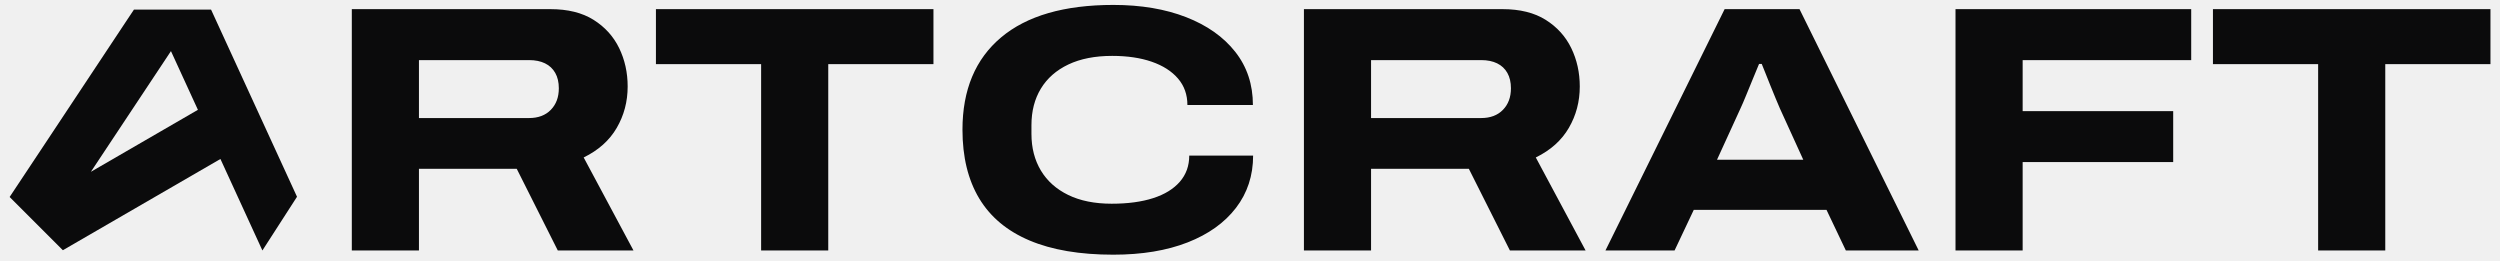
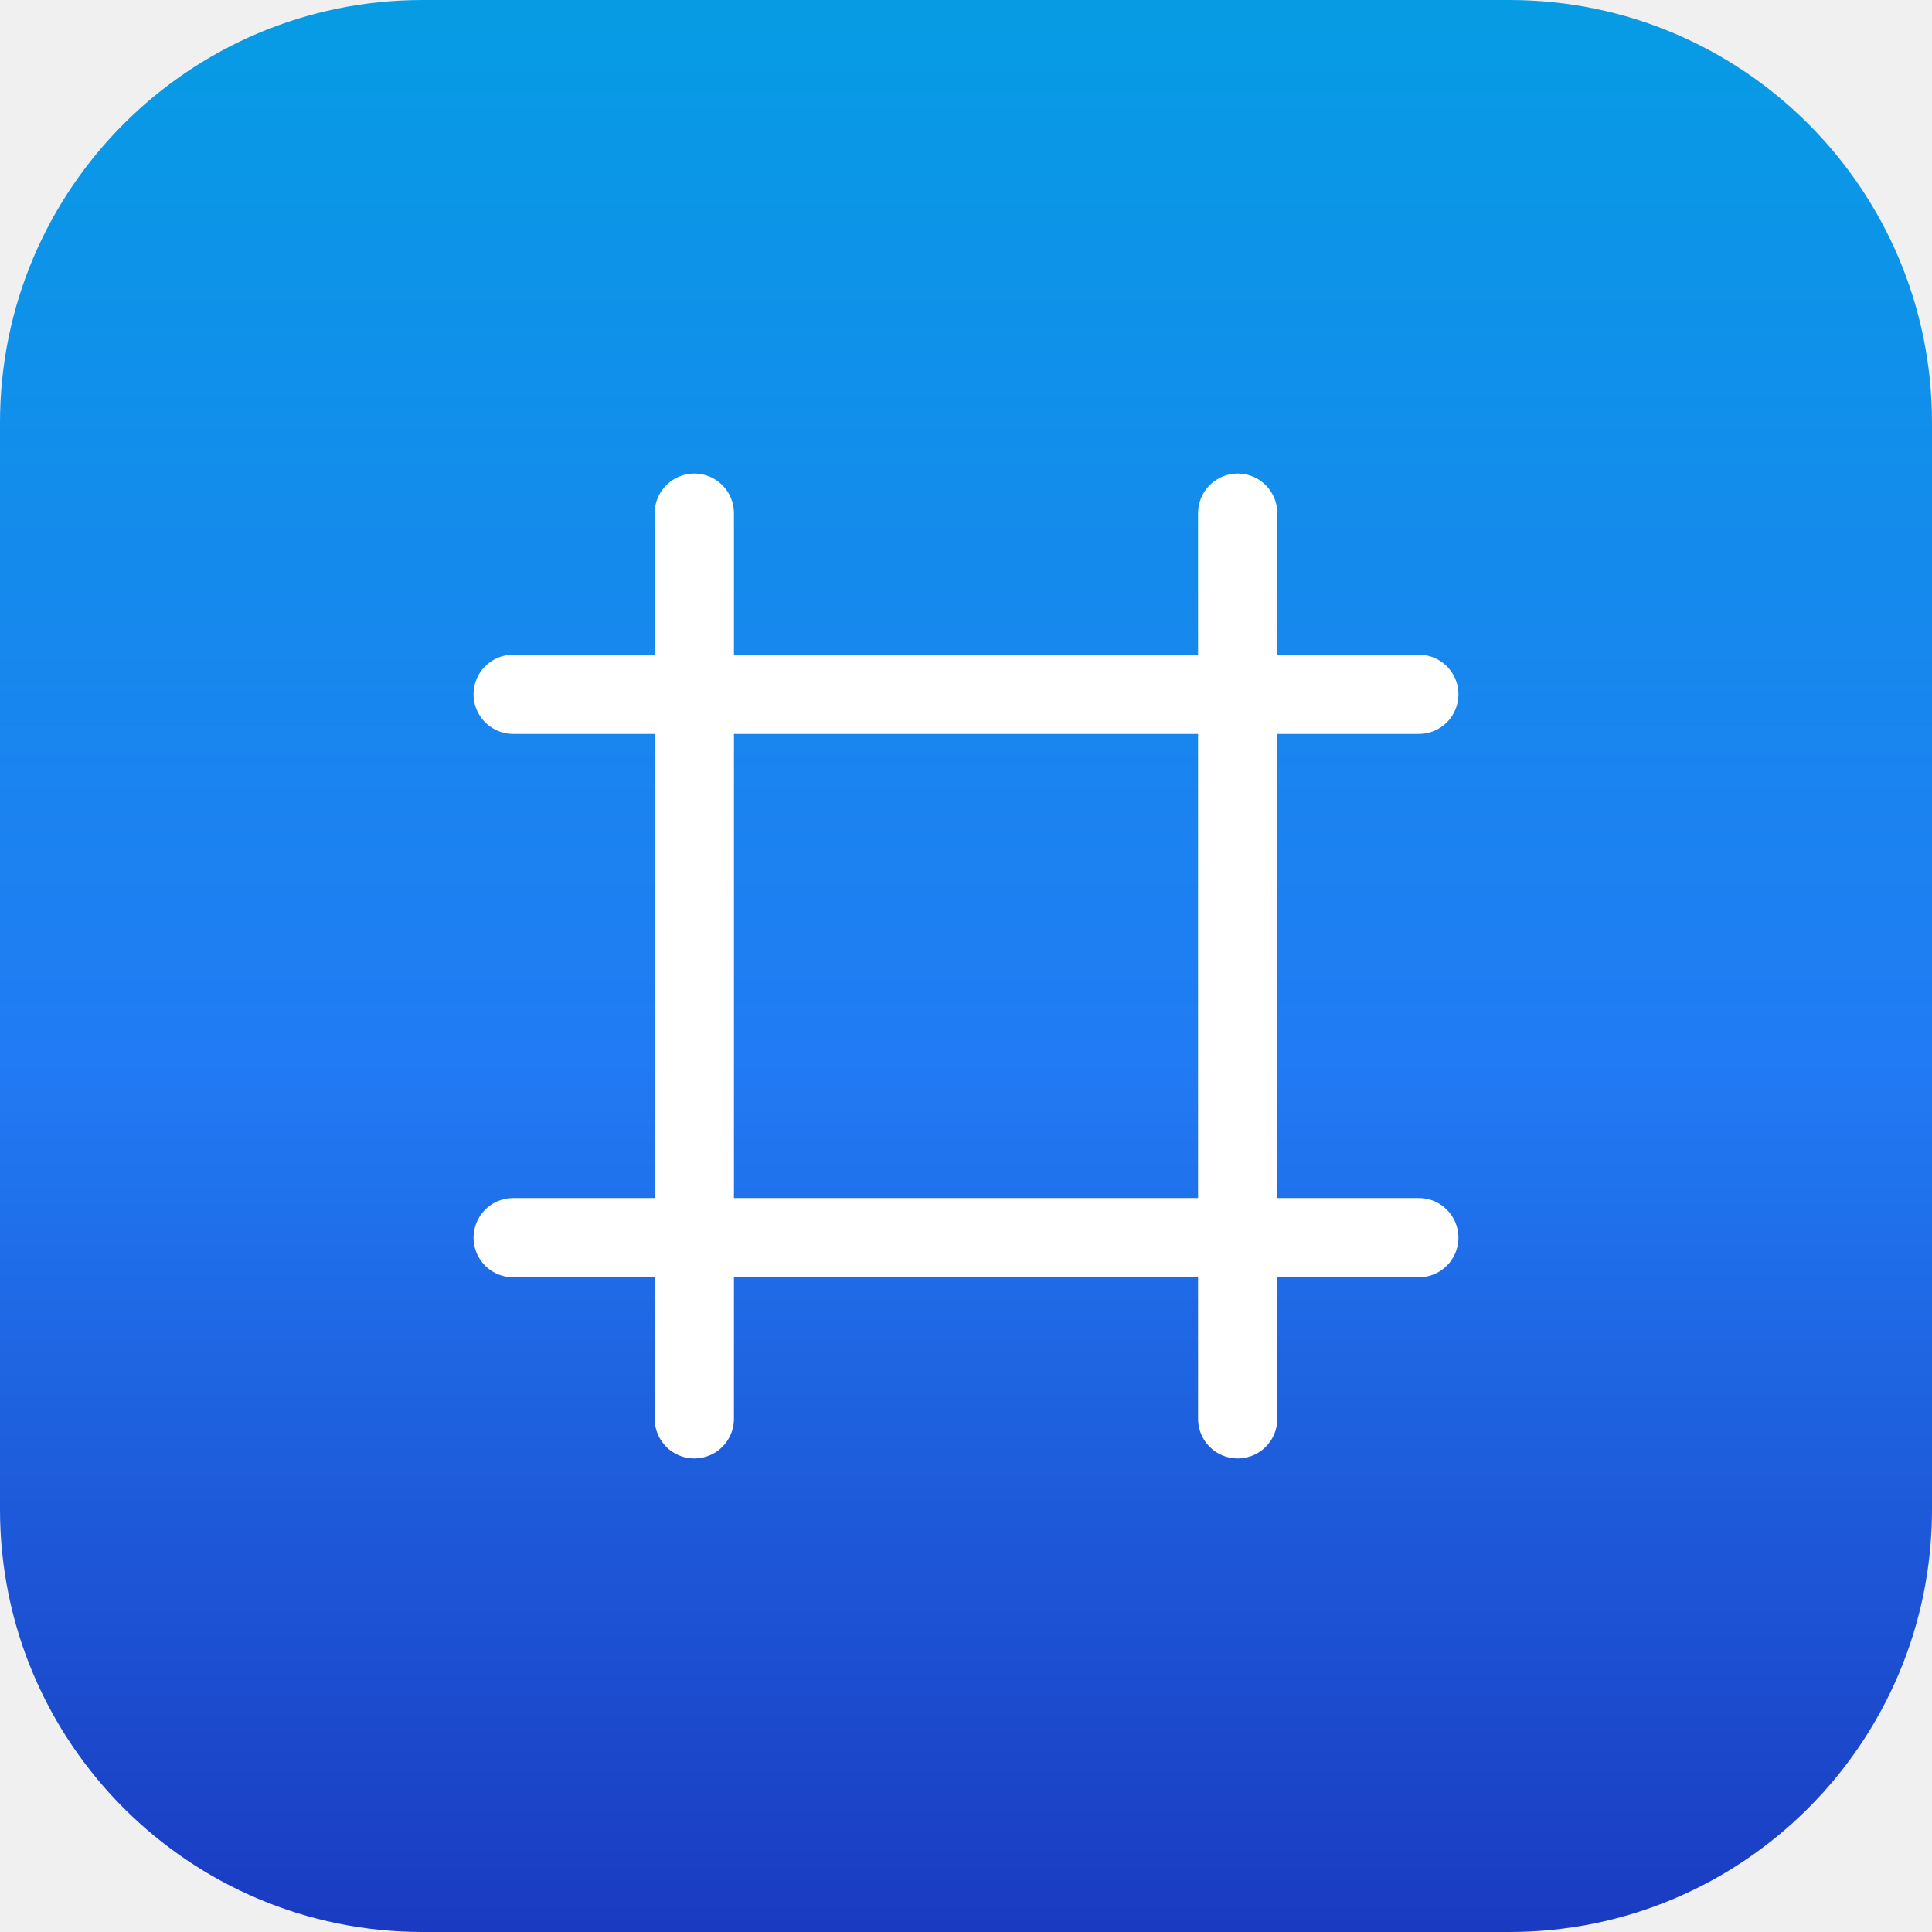
- <svg xmlns="http://www.w3.org/2000/svg" viewBox="-4 -4 1038.05 108" role="img" aria-label="ArtCraft">
-   <g fill="#0b0b0c">
-     <path transform="scale(1.02564)" d="M104.28,49.49L81.55,0h-31.23l-3.17,4.76L14.75,53.63,0,75.85l21.55,21.55,63.79-36.94,16.99,37.04,14.01-21.74-12.06-26.27ZM32.89,65.66l32.42-48.87,10.91,23.77-43.32,25.09Z" />
-     <path d="M142.078 100.0V-0.206H224.509Q235.392 -0.206 242.471 4.245Q249.55 8.696 253.084 15.976Q256.617 23.257 256.617 31.918Q256.617 41.292 252.086 49.09Q247.554 56.889 238.354 61.383L259.035 100.0H227.606L210.563 66.092H169.955V100.0ZM169.955 45.015H215.678Q221.385 45.015 224.711 41.609Q228.037 38.202 228.037 32.656Q228.037 28.91 226.554 26.283Q225.07 23.656 222.315 22.306Q219.56 20.956 215.678 20.956H169.955Z M312.033 100.0V22.639H268.355V-0.206H383.588V22.639H339.91V100.0Z M458.272 101.749Q437.407 101.749 423.464 95.845Q409.52 89.942 402.579 78.383Q395.637 66.824 395.637 49.854Q395.637 25.013 411.681 11.529Q427.726 -1.955 458.306 -1.955Q475.457 -1.955 488.508 3.126Q501.56 8.208 508.896 17.516Q516.232 26.825 516.232 39.593H489.033Q489.033 33.147 485.116 28.595Q481.199 24.043 474.205 21.625Q467.211 19.207 457.809 19.207Q447.11 19.207 439.606 22.774Q432.102 26.34 428.19 32.796Q424.278 39.251 424.278 47.959V51.603Q424.278 60.277 428.19 66.805Q432.102 73.333 439.559 76.96Q447.015 80.587 457.593 80.587Q467.614 80.587 474.801 78.272Q481.988 75.957 485.893 71.465Q489.797 66.973 489.797 60.613H516.318Q516.318 73.029 509.205 82.308Q502.092 91.586 489.083 96.668Q476.075 101.749 458.272 101.749Z M537.414 100.0V-0.206H619.845Q630.727 -0.206 637.806 4.245Q644.886 8.696 648.419 15.976Q651.953 23.257 651.953 31.918Q651.953 41.292 647.421 49.09Q642.889 56.889 633.69 61.383L654.37 100.0H622.941L605.898 66.092H565.291V100.0ZM565.291 45.015H611.013Q616.72 45.015 620.046 41.609Q623.372 38.202 623.372 32.656Q623.372 28.91 621.889 26.283Q620.406 23.656 617.65 22.306Q614.895 20.956 611.013 20.956H565.291Z M662.616 100.0 712.1 -0.206H743.193L792.677 100.0H762.433L754.402 83.141H699.287L691.317 100.0ZM708.937 62.321H744.753L735.018 40.962Q734.409 39.539 733.295 36.887Q732.181 34.234 731.007 31.285Q729.833 28.337 728.86 25.901Q727.887 23.466 727.501 22.538H726.395Q725.264 25.272 723.798 28.822Q722.332 32.371 720.982 35.689Q719.632 39.007 718.672 41.048Z M807.967 100.0V-0.206H905.831V20.956H835.845V42.144H898.353V63.306H835.845V100.0Z M958.535 100.0V22.639H914.857V-0.206H1030.09V22.639H986.412V100.0Z" />
+ <svg xmlns="http://www.w3.org/2000/svg" viewBox="0 0 512 512">
+   <defs>
+     <linearGradient id="water" x1="0" y1="0" x2="0" y2="1">
+       <stop offset="0" stop-color="#069ce4" />
+       <stop offset=".55" stop-color="#217bf4" />
+       <stop offset="1" stop-color="#1a3ac0" />
+     </linearGradient>
+   </defs>
+   <rect width="512" height="512" rx="112" fill="url(#water)" />
+   <g transform="translate(112 112) scale(12)" fill="none" stroke="#fff" stroke-width="1.75" stroke-linecap="round" stroke-linejoin="round">
+     <line x1="22" x2="2" y1="6" y2="6" />
+     <line x1="22" x2="2" y1="18" y2="18" />
+     <line x1="6" x2="6" y1="2" y2="22" />
+     <line x1="18" x2="18" y1="2" y2="22" />
  </g>
</svg>
